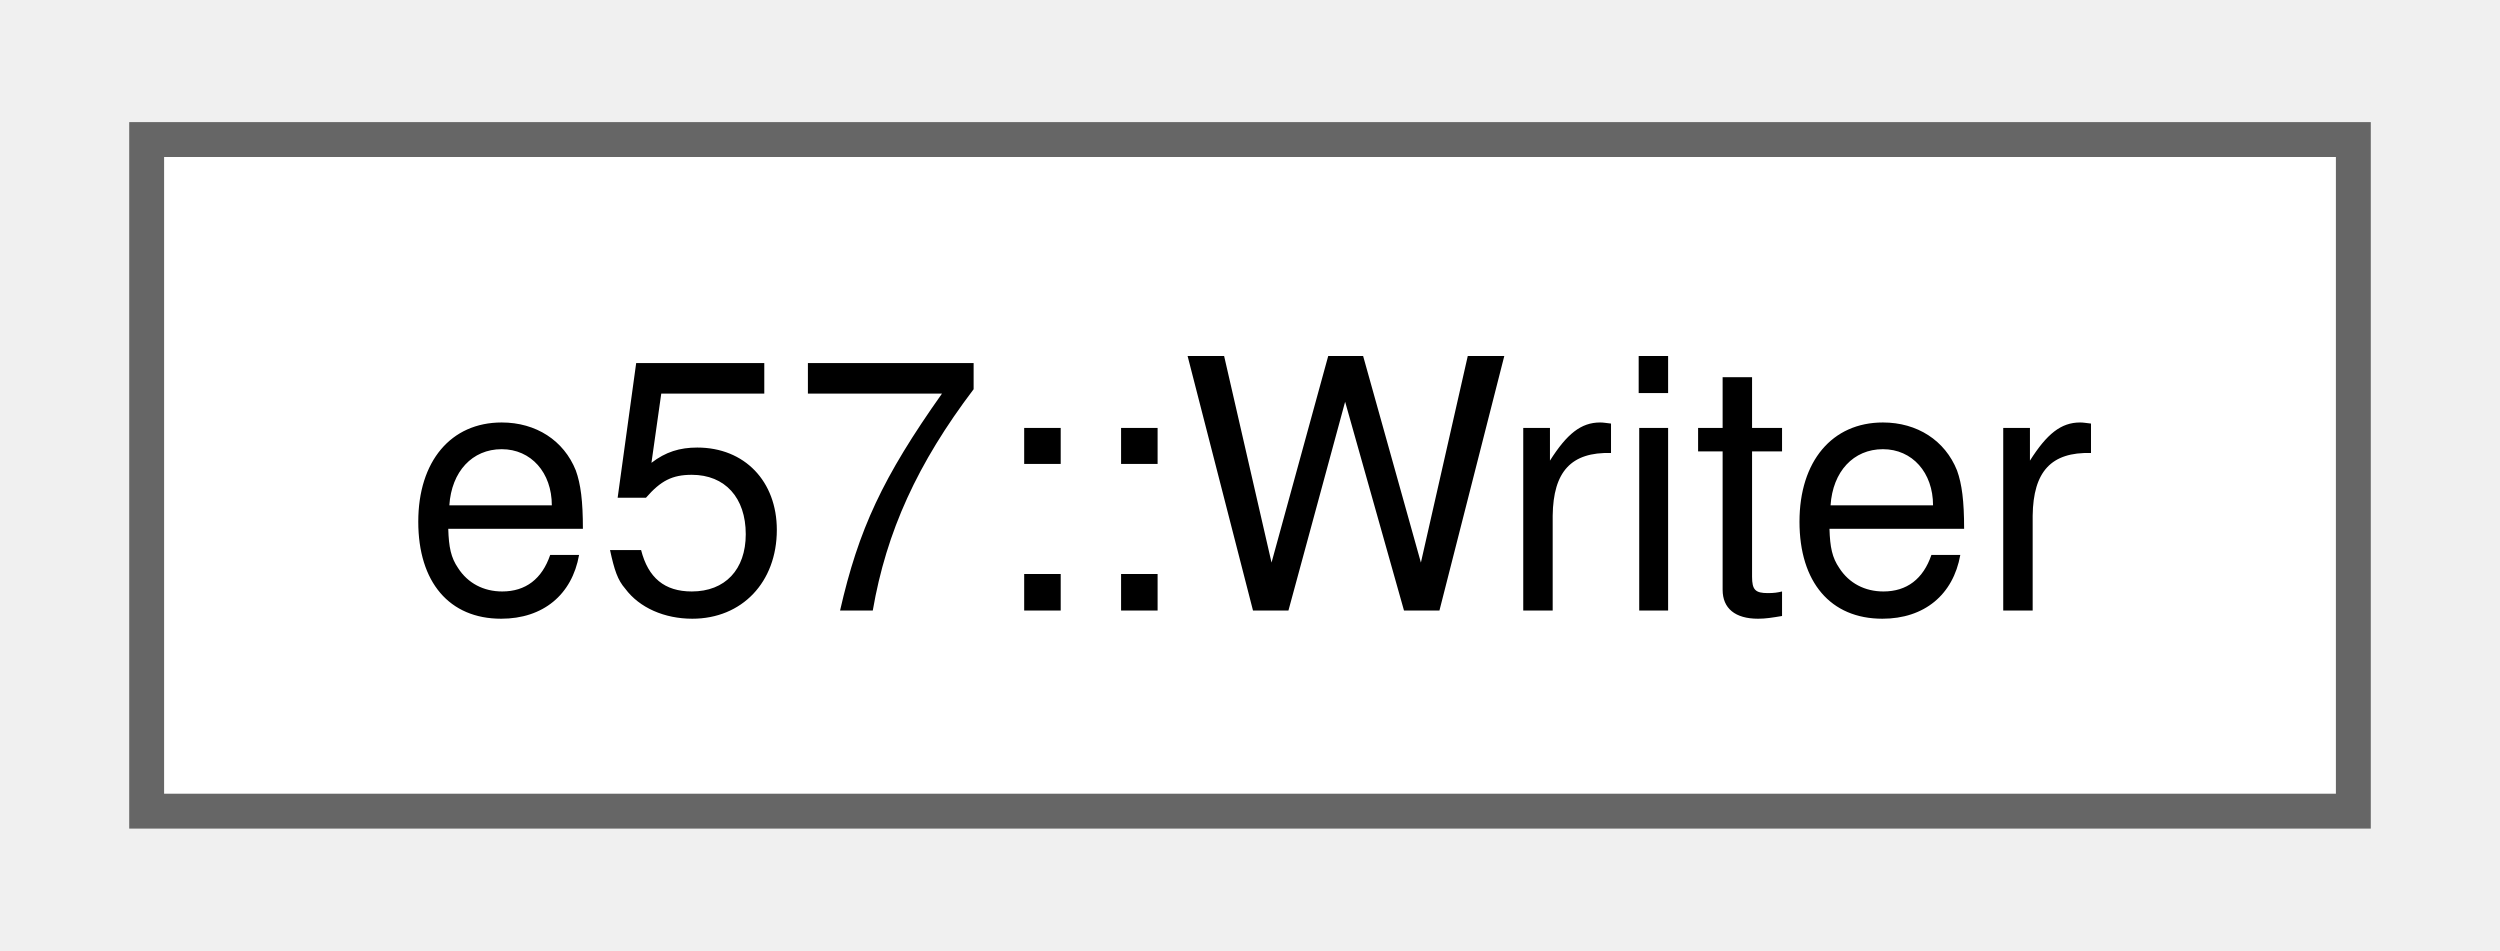
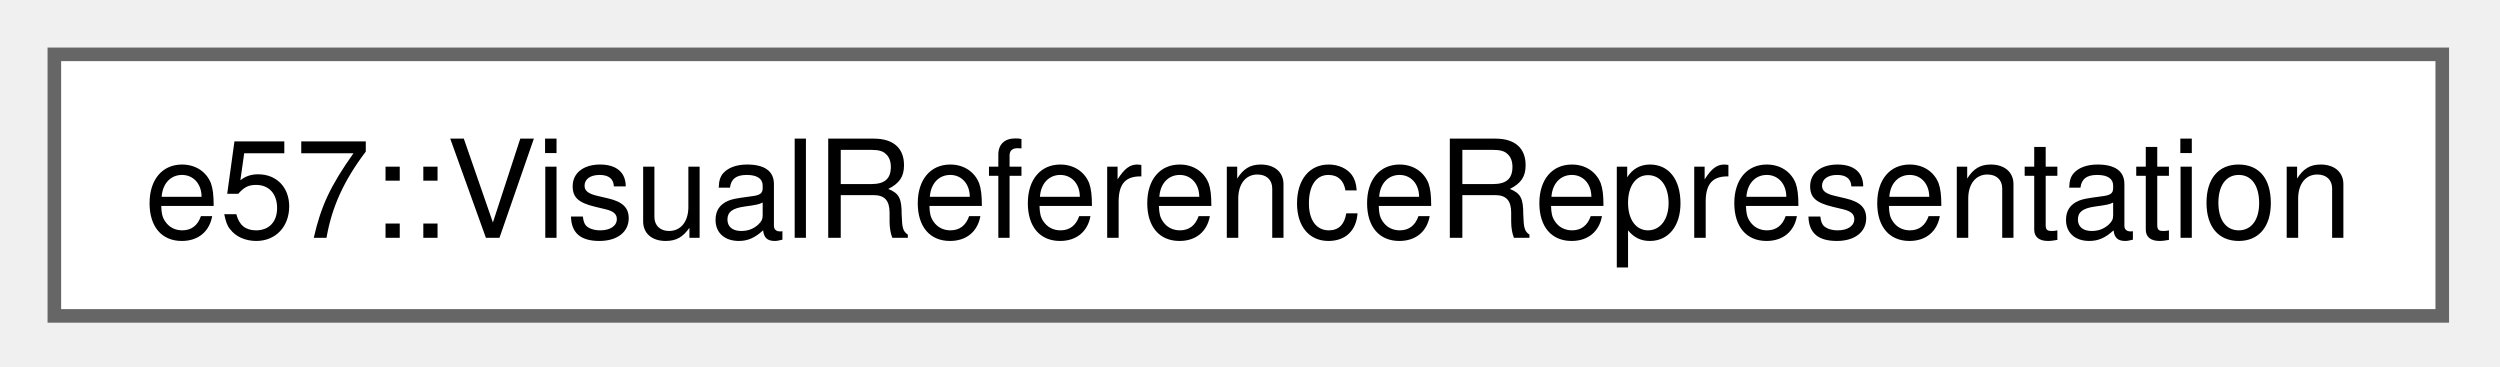
- <svg xmlns="http://www.w3.org/2000/svg" xmlns:xlink="http://www.w3.org/1999/xlink" width="71pt" height="27pt" viewBox="0.00 0.00 71.25 27.25">
+ <svg xmlns="http://www.w3.org/2000/svg" xmlns:xlink="http://www.w3.org/1999/xlink" width="184pt" height="27pt" viewBox="0.00 0.00 184.00 27.00">
  <g id="graph0" class="graph" transform="scale(1 1) rotate(0) translate(4 23.25)">
-     <g id="node1" class="node">
-       <g id="a_node1">
-         <a xlink:href="d9/dc4/classe57_1_1_writer.html" target="_top" xlink:title="Used for writing an E57 file using the E57 Simple API.">
-           <polygon fill="white" stroke="#666666" points="63.25,-19.25 0,-19.25 0,0 63.25,0 63.25,-19.25" />
-           <text text-anchor="middle" x="31.62" y="-5.75" font-family="Helvetica,sans-Serif" font-size="10.00">e57::Writer</text>
+     <g id="Node000000" class="node">
+       <g id="a_Node000000">
+         <a xlink:href="d9/d81/structe57_1_1_visual_reference_representation.html" target="_top" xlink:title="Stores an image that is to be used only as a visual reference.">
+           <polygon fill="white" stroke="#666666" points="175.75,-19.25 0,-19.25 0,0 175.75,0 175.75,-19.25" />
+           <text xml:space="preserve" text-anchor="middle" x="87.88" y="-5.75" font-family="Helvetica,sans-Serif" font-size="10.00">e57::VisualReferenceRepresentation</text>
        </a>
      </g>
    </g>
  </g>
</svg>
